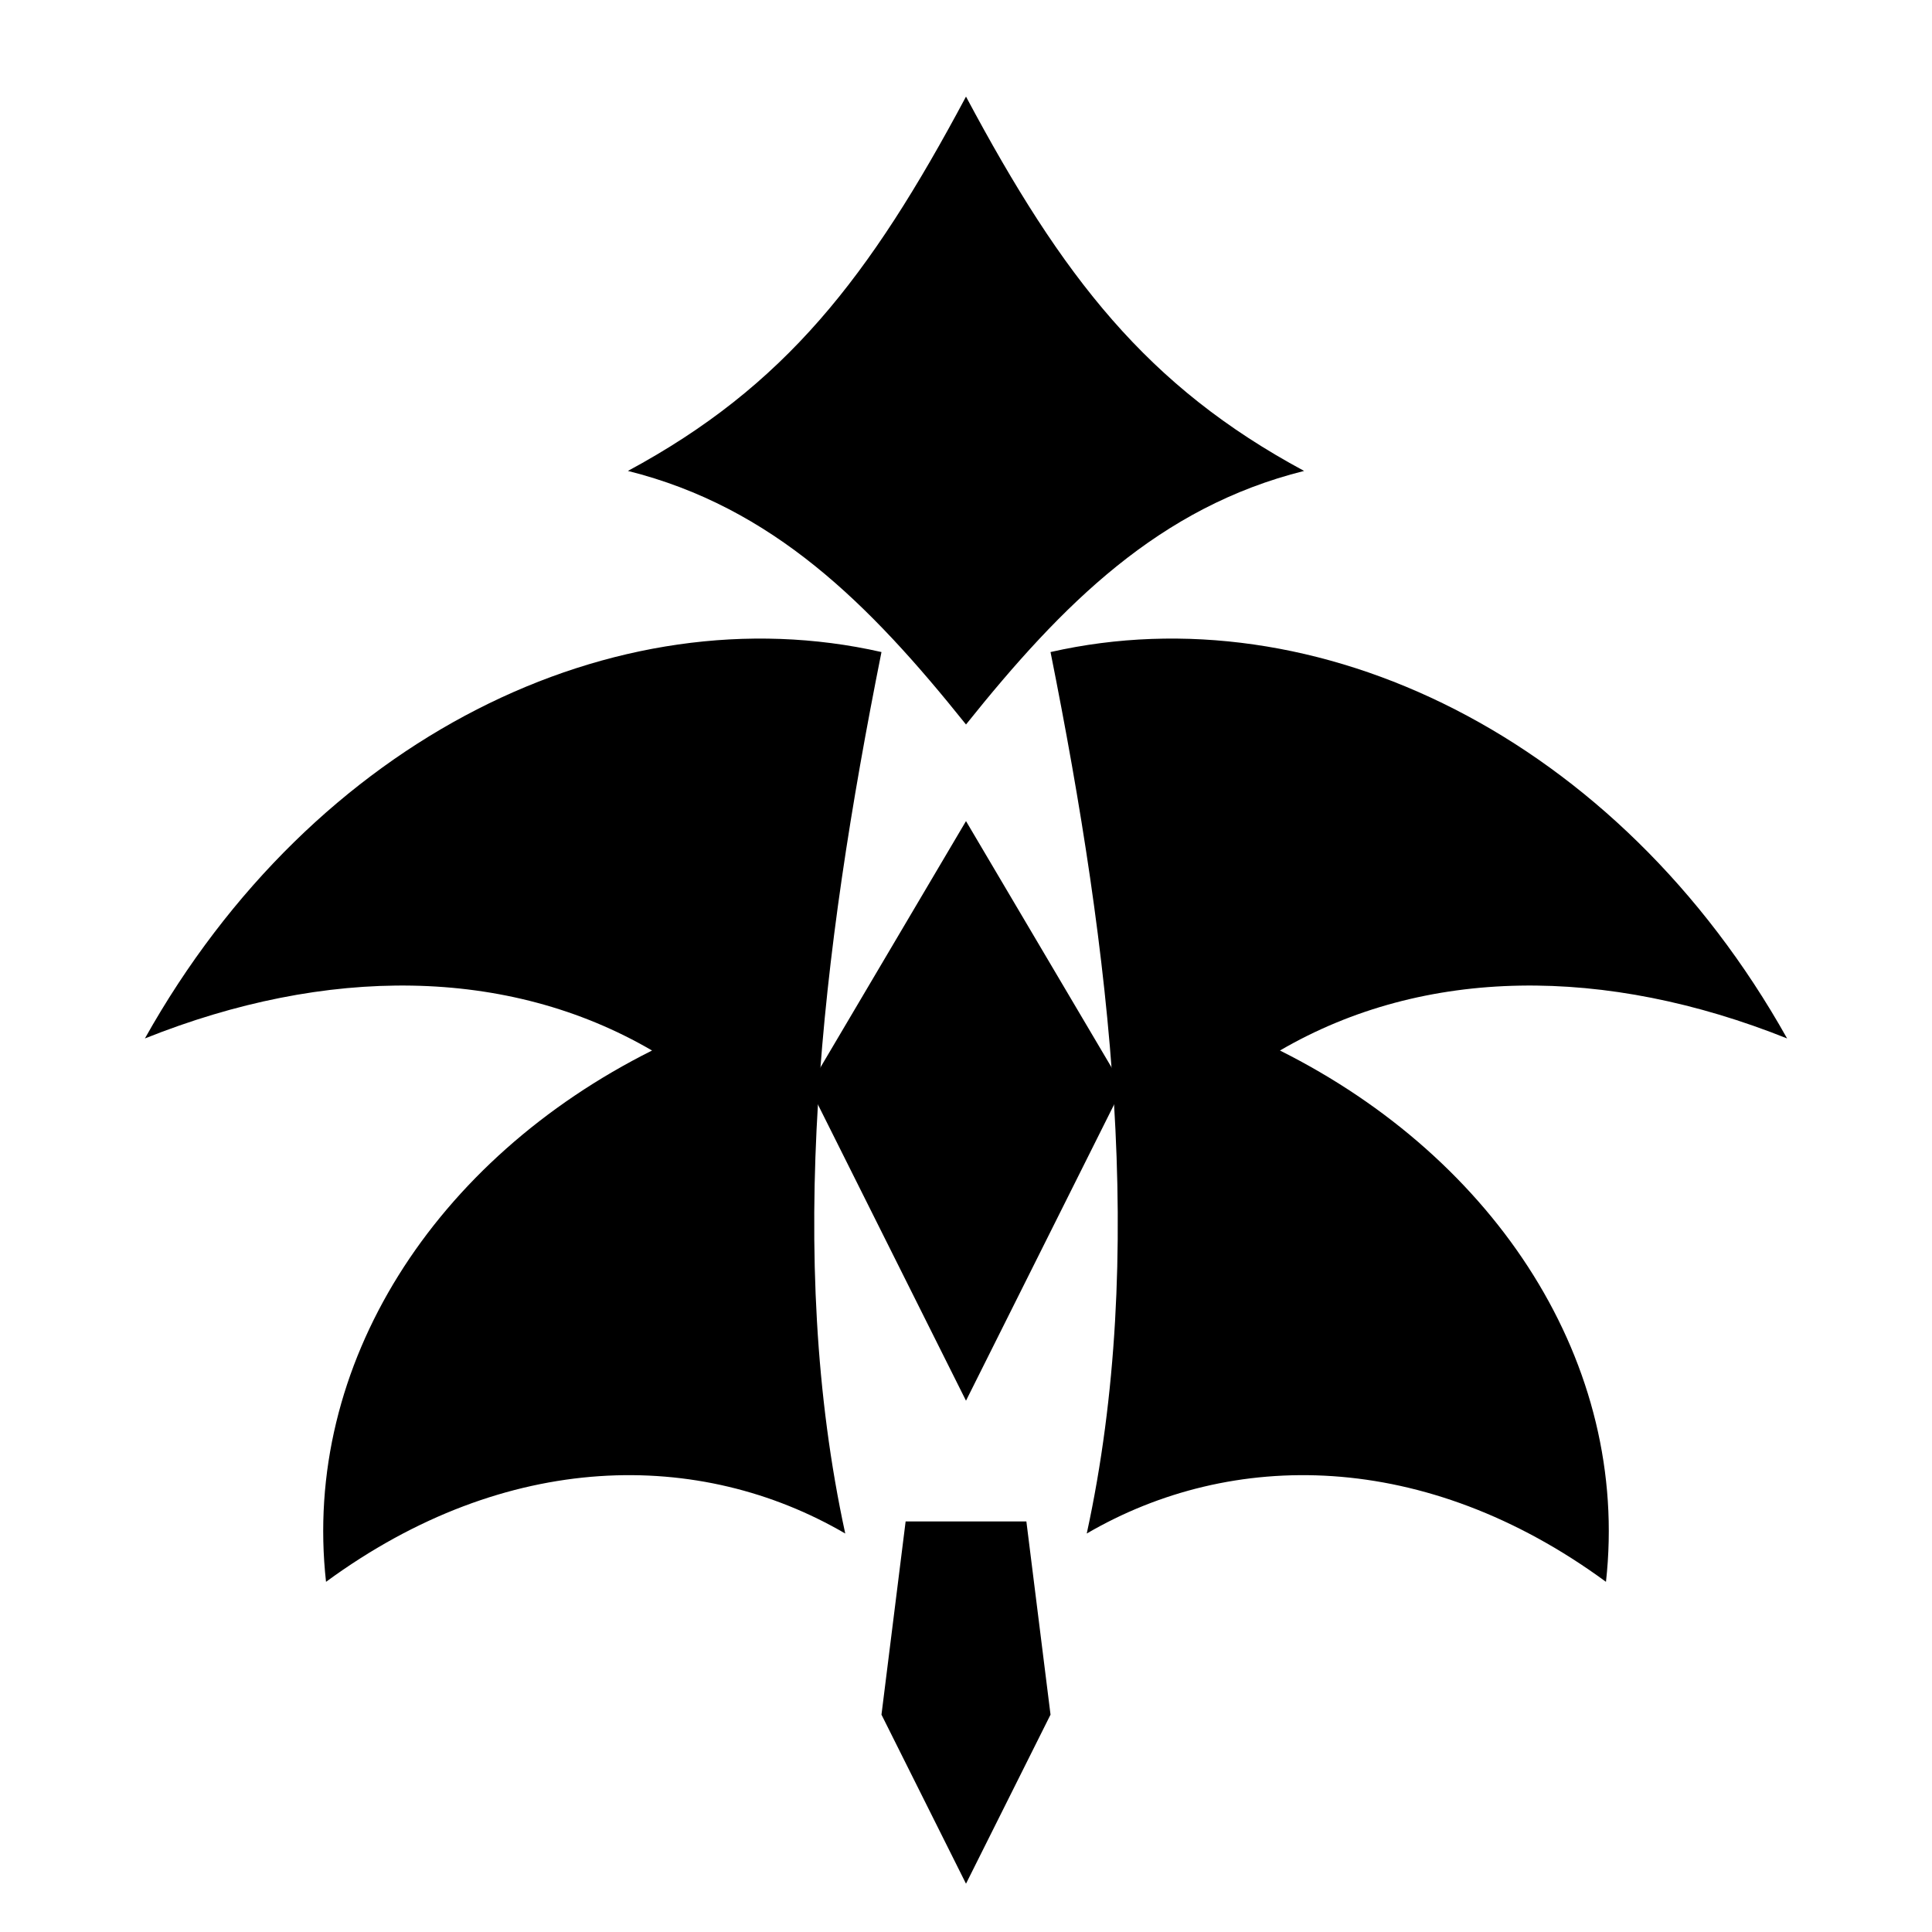
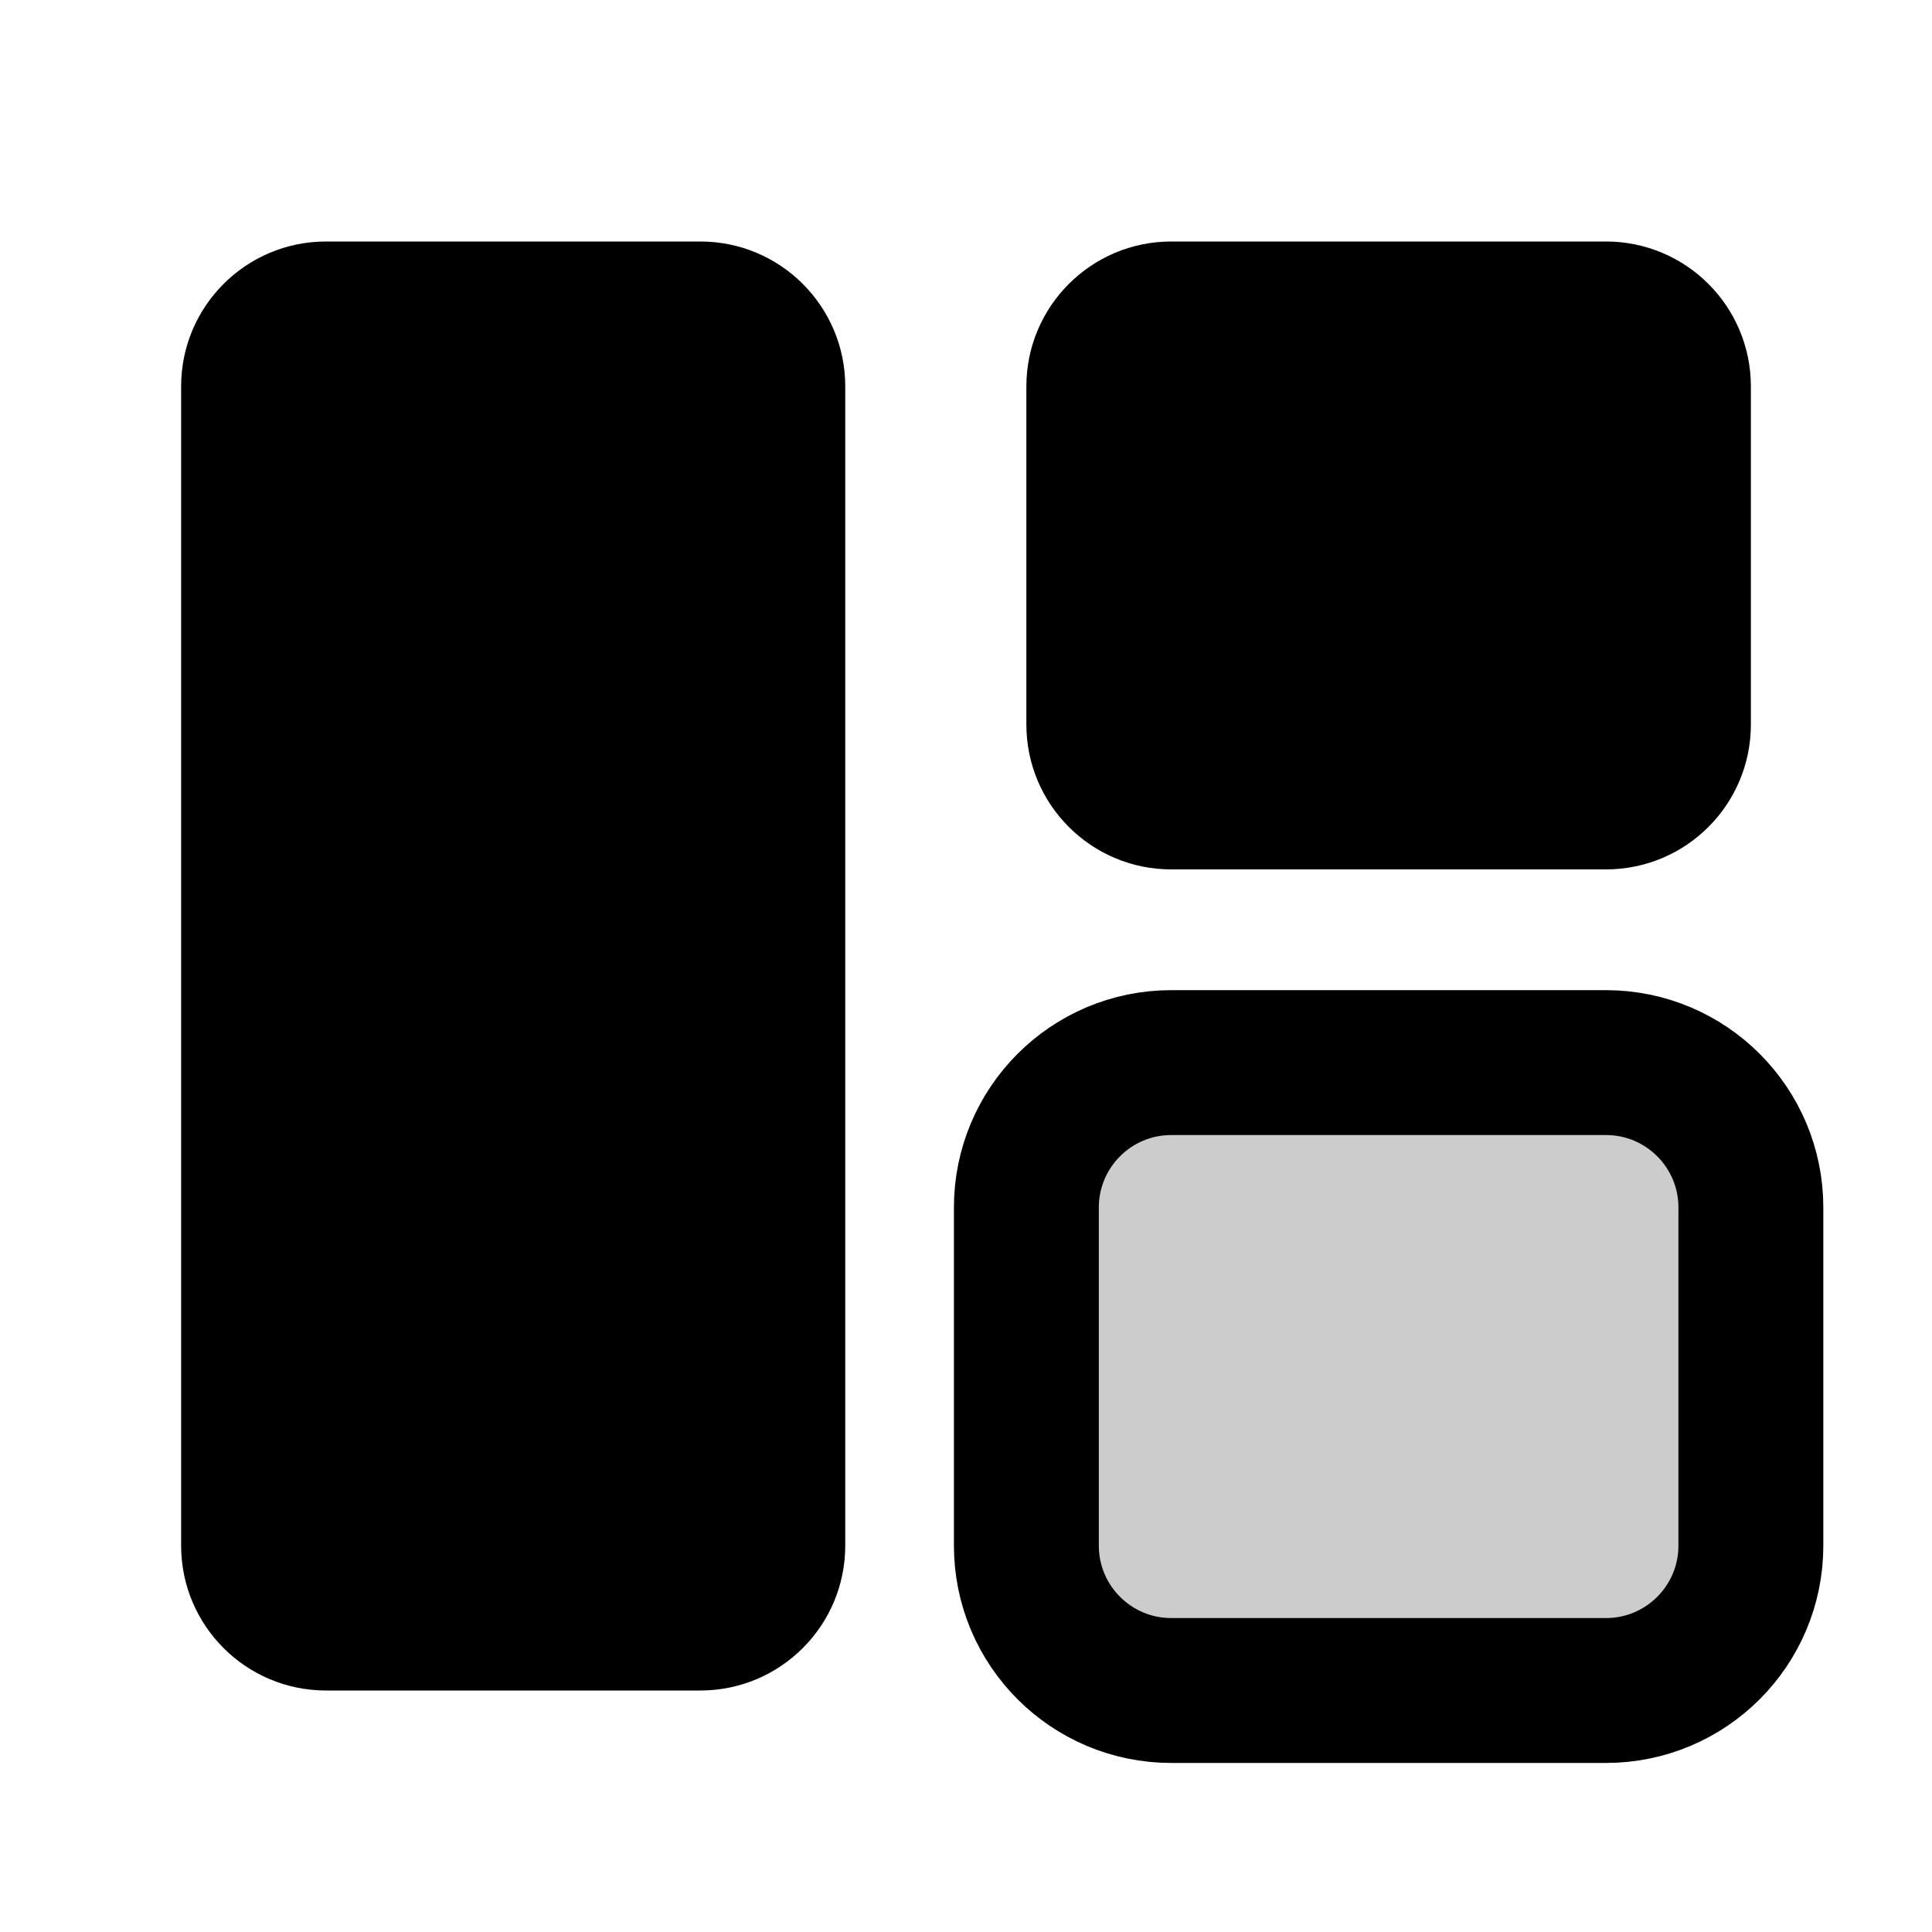
<svg xmlns="http://www.w3.org/2000/svg" width="16" height="16" viewBox="0 0 16 16" fill="none">
-   <g fill="currentColor">
-     <path d="M 8 0.8 C 7.2 2.3 6.5 3.2 5.2 3.9 C 6.4 4.2 7.2 5.0 8 6.0 C 8.8 5.0 9.6 4.2 10.8 3.9 C 9.5 3.2 8.8 2.3 8 0.8 Z" />
-     <path d="M 7.3 5.4 C 5.1 4.9 2.6 6.1 1.2 8.6 C 2.7 8.0 4.2 8.0 5.4 8.7 C 3.6 9.6 2.5 11.3 2.7 13.1 C 4.2 12.0 5.8 12.0 7.0 12.7 C 6.5 10.4 6.8 7.9 7.3 5.4 Z" />
-     <path d="M 8.7 5.4 C 10.9 4.9 13.4 6.1 14.8 8.6 C 13.3 8.0 11.8 8.0 10.6 8.7 C 12.4 9.6 13.5 11.3 13.3 13.1 C 11.8 12.0 10.2 12.0 9.0 12.7 C 9.5 10.4 9.2 7.9 8.7 5.4 Z" />
-     <path d="M 8 6.8 L 9.3 9.0 L 8 11.6 L 6.7 9.0 Z" />
-     <path d="M 7.5 12.6 L 8.5 12.6 L 8.7 14.2 L 8 15.6 L 7.3 14.2 Z" />
-   </g>
+   <rect x="1.5" y="2" width="5.5" height="12" rx="1.2" fill="currentColor" />
+   <rect x="8.5" y="2" width="6" height="5.2" rx="1.2" fill="currentColor" />
+   <rect x="8.5" y="8.8" width="6" height="5.2" rx="1.2" stroke="currentColor" stroke-width="1.2" fill="currentColor" fill-opacity="0.2" />
</svg>
